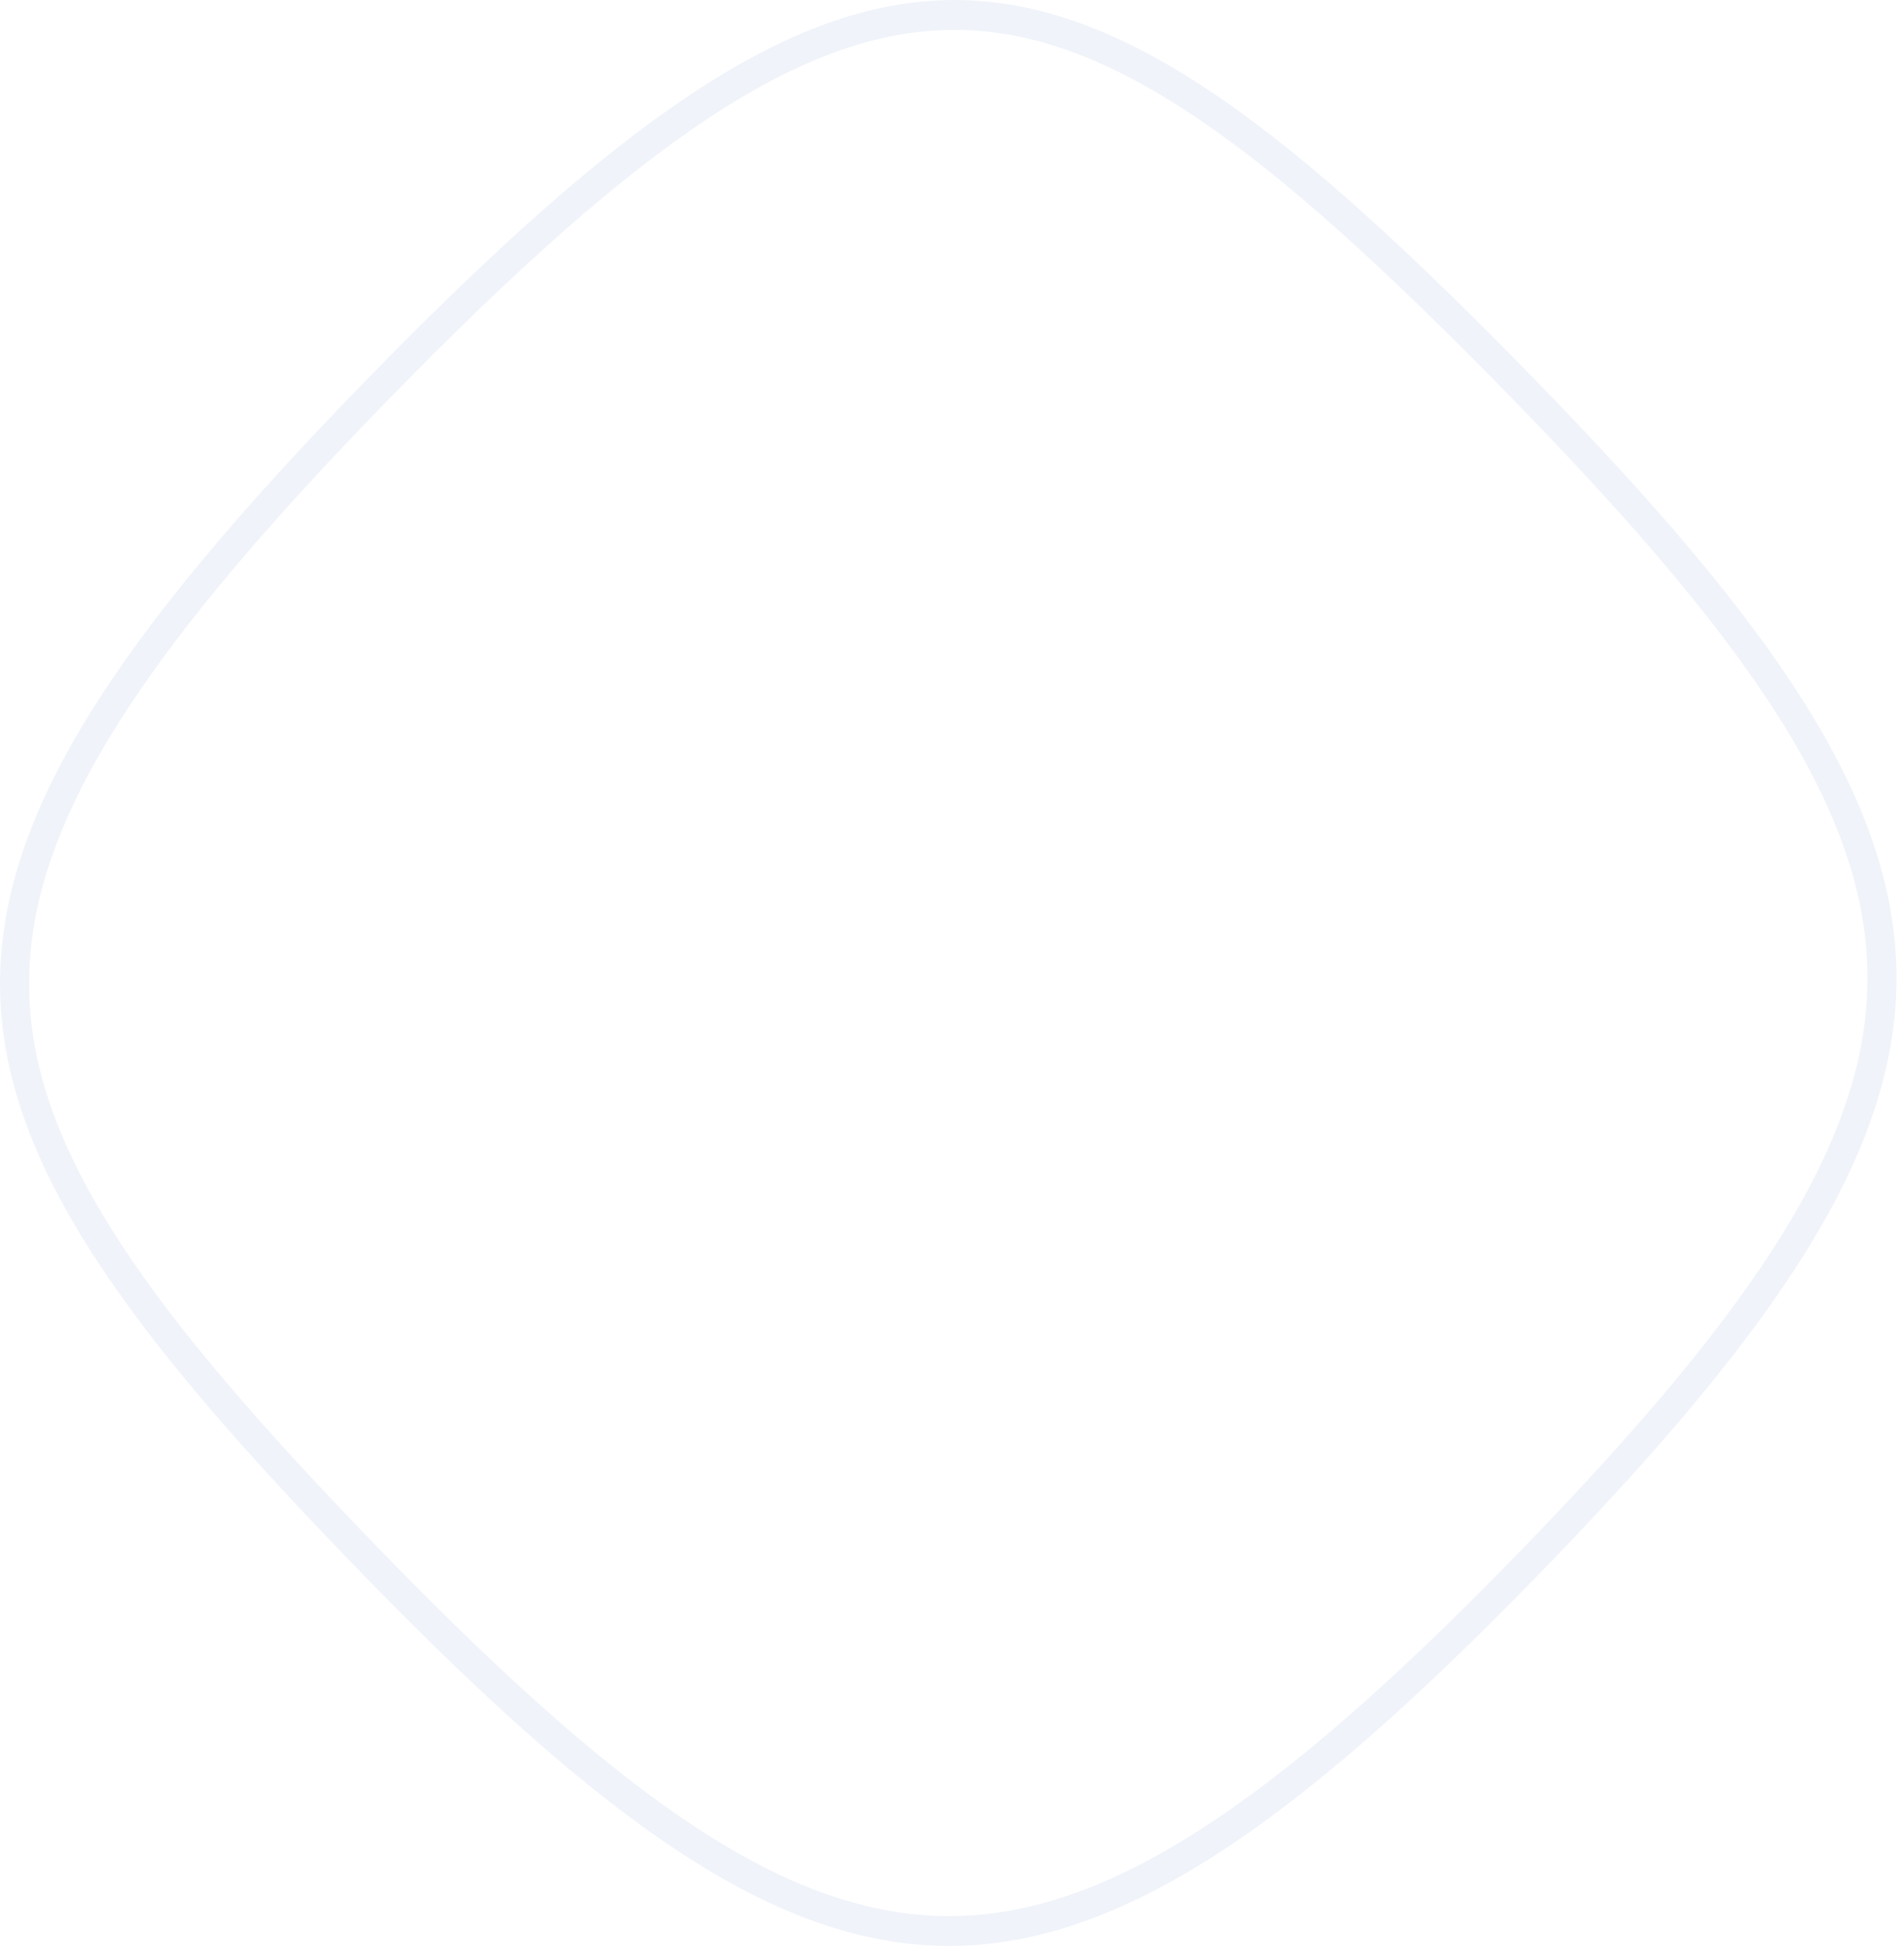
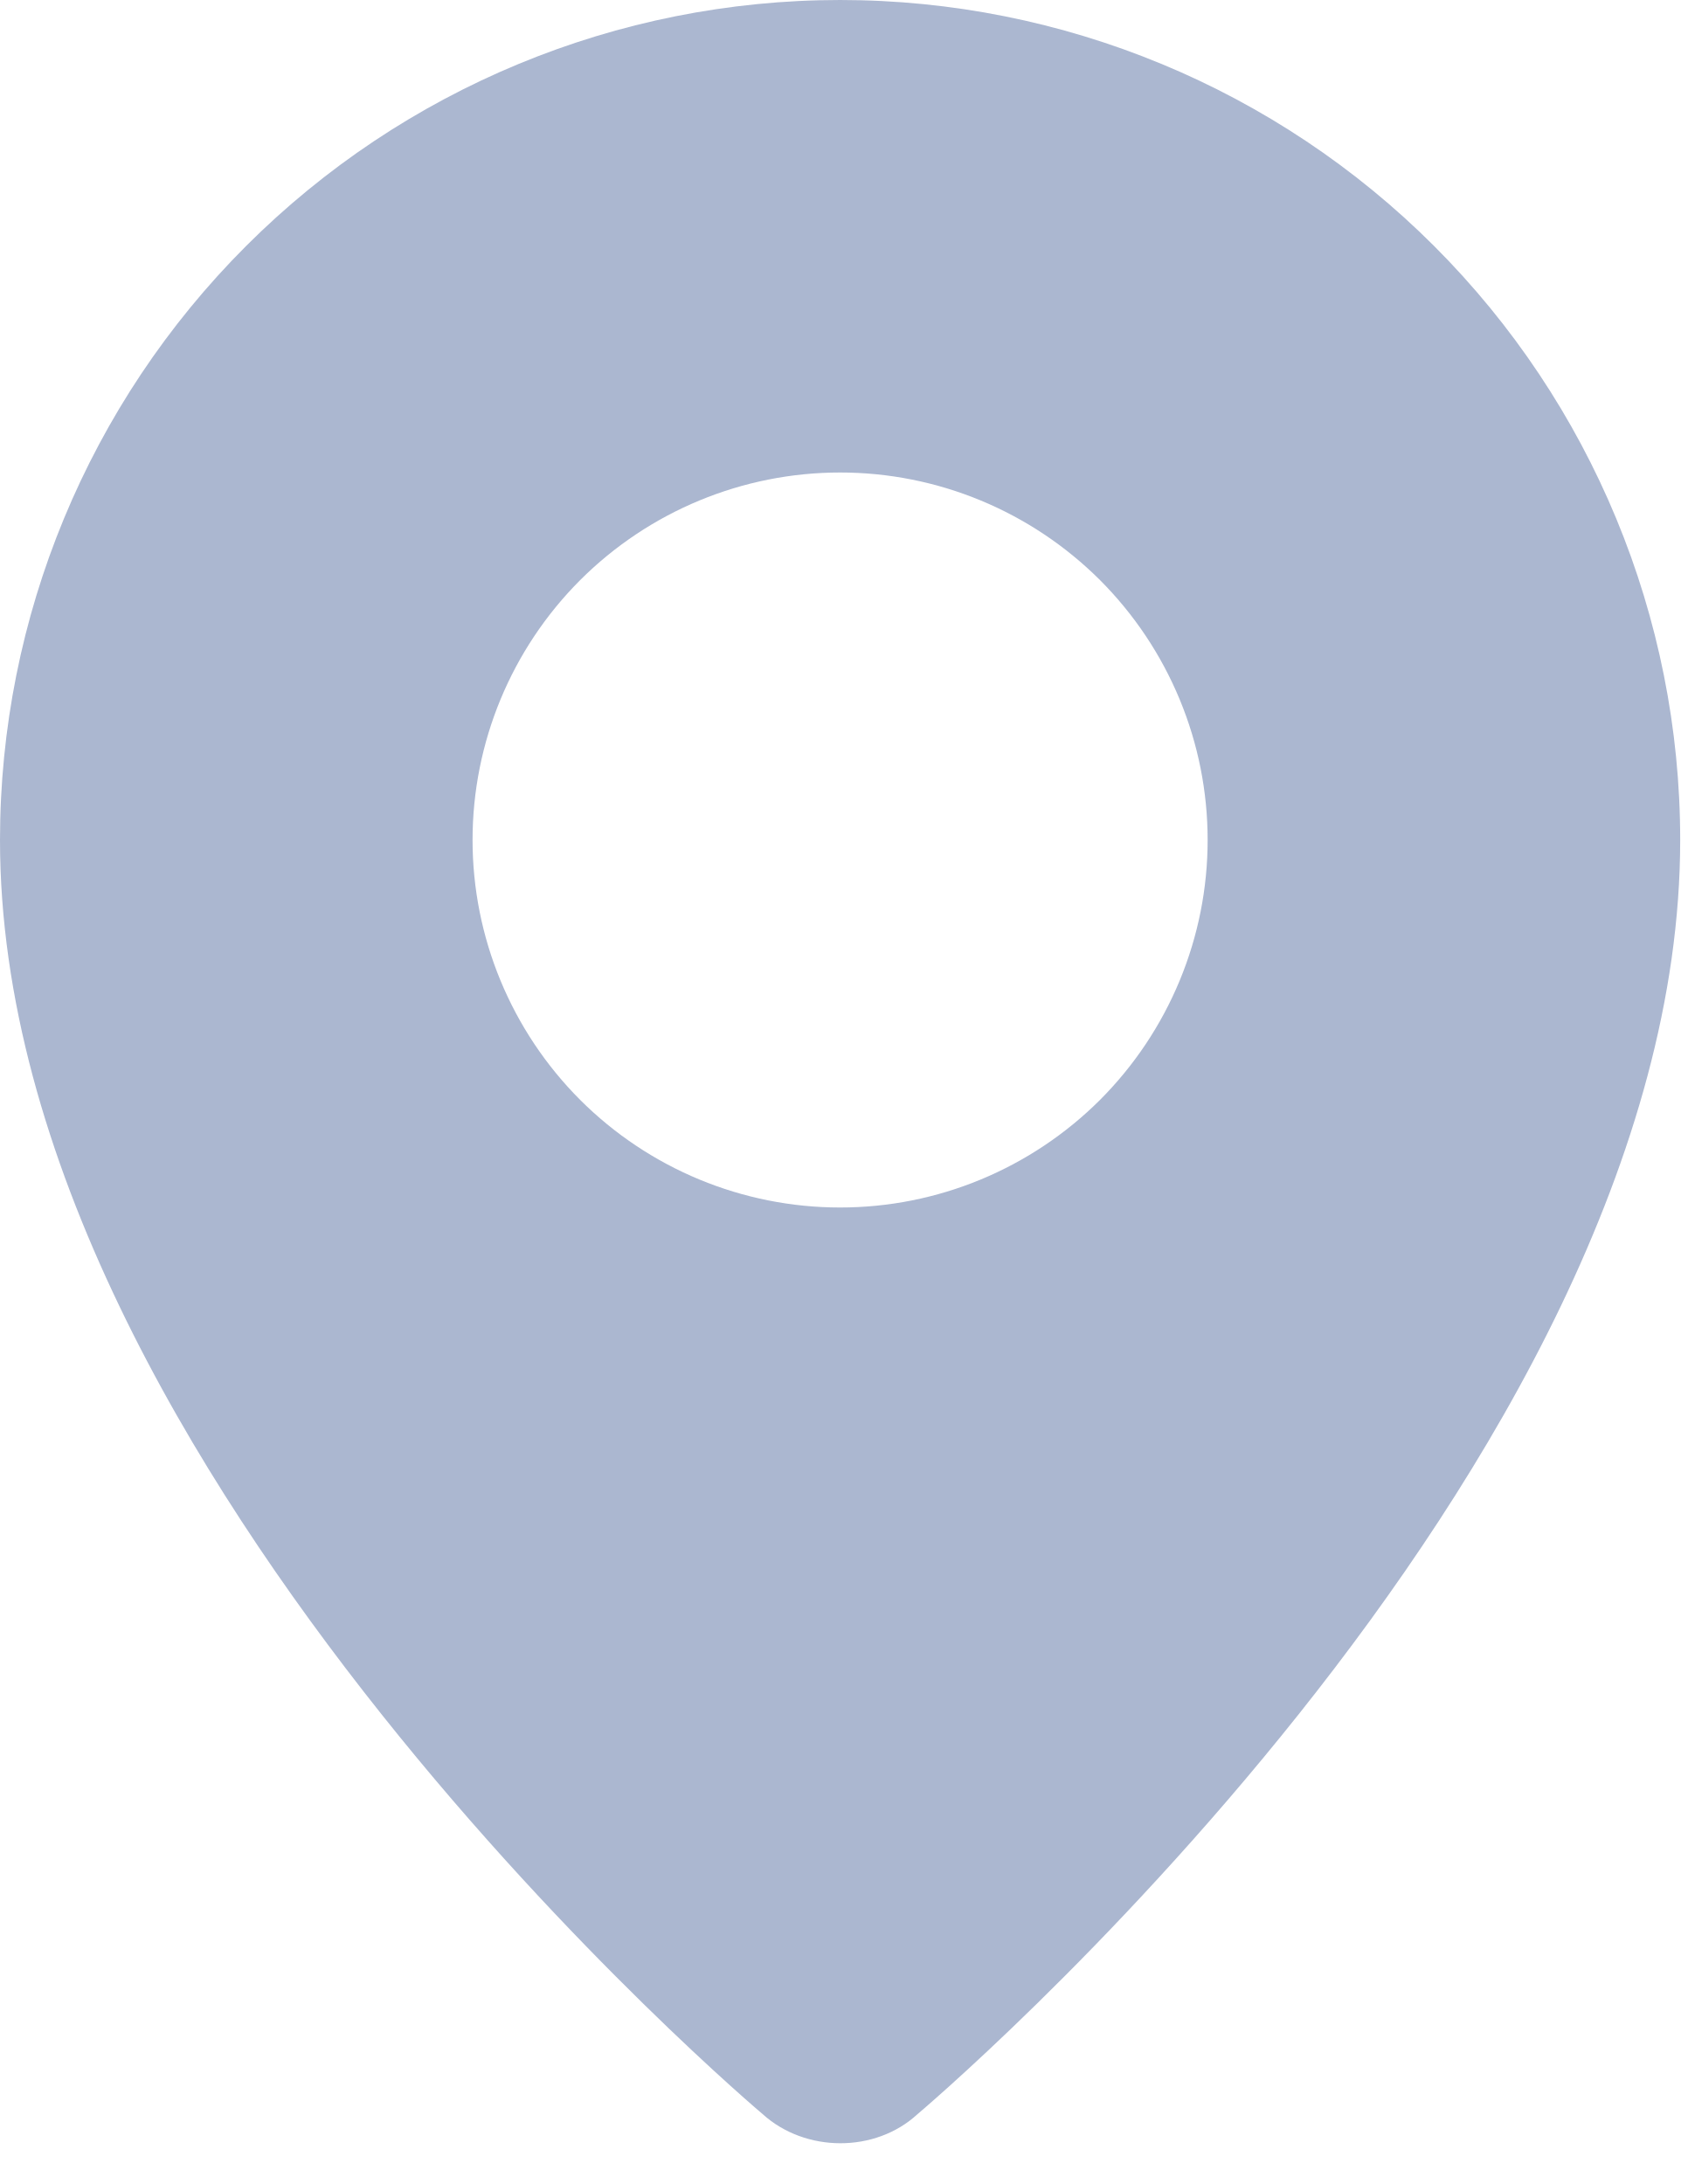
- <svg xmlns="http://www.w3.org/2000/svg" width="125" height="129" viewBox="0 0 125 129" fill="none">
-   <path d="M62.802 1.97C60.274 1.97 57.752 2.434 55.09 3.388C52.4 4.352 49.615 5.798 46.576 7.81C40.807 11.631 34.105 17.53 25.485 26.377C16.795 35.295 11.018 42.288 7.304 48.382C5.374 51.55 4.005 54.461 3.118 57.284C2.243 60.066 1.854 62.71 1.929 65.368C2.075 70.561 4.002 75.82 7.995 81.917C11.616 87.446 17.01 93.79 25.485 102.488C33.737 110.957 40.211 116.62 45.859 120.31C48.892 122.292 51.697 123.721 54.433 124.678C57.178 125.639 59.8 126.106 62.449 126.106C65.064 126.106 67.661 125.651 70.386 124.715C73.131 123.772 75.944 122.364 78.986 120.41C84.82 116.662 91.385 110.967 99.647 102.488C108.044 93.871 113.655 87.102 117.305 81.186C119.234 78.059 120.619 75.176 121.54 72.37C122.457 69.578 122.895 66.917 122.88 64.236C122.864 61.562 122.397 58.908 121.452 56.124C120.507 53.341 119.103 50.481 117.16 47.378C113.536 41.592 107.971 34.919 99.647 26.377C90.895 17.395 84.553 11.723 79.084 7.986C73.076 3.882 67.902 1.97 62.802 1.97ZM62.802 0C74.088 0 85.035 8.594 101.005 24.983C132.461 57.266 133.001 71.045 101.005 103.881C85.152 120.151 73.711 128.076 62.449 128.076C50.982 128.076 39.7 119.863 24.127 103.881C-6.74 72.203 -9.319 59.309 24.127 24.983C40.593 8.085 51.857 0 62.802 0Z" fill="#F0F4FA" />
+ <svg xmlns="http://www.w3.org/2000/svg" width="20" height="26" viewBox="0 0 20 26" fill="none">
+   <path fill-rule="evenodd" clip-rule="evenodd" d="M9.078 25.168C9.078 25.168 0 17.523 0 10C0 7.348 1.054 4.804 2.929 2.929C4.804 1.054 7.348 0 10 0C12.652 0 15.196 1.054 17.071 2.929C18.946 4.804 20 7.348 20 10C20 17.523 10.922 25.168 10.922 25.168C10.418 25.633 9.586 25.628 9.078 25.168ZM10 14.375C10.575 14.375 11.143 14.262 11.674 14.042C12.205 13.822 12.687 13.5 13.094 13.094C13.5 12.687 13.822 12.205 14.042 11.674C14.262 11.143 14.375 10.575 14.375 10C14.375 9.425 14.262 8.857 14.042 8.326C13.822 7.795 13.5 7.313 13.094 6.906C12.687 6.5 12.205 6.178 11.674 5.958C11.143 5.738 10.575 5.625 10 5.625C8.84 5.625 7.727 6.086 6.906 6.906C6.086 7.727 5.625 8.84 5.625 10C5.625 11.16 6.086 12.273 6.906 13.094C7.727 13.914 8.84 14.375 10 14.375Z" fill="#ABB7D0" />
</svg>
